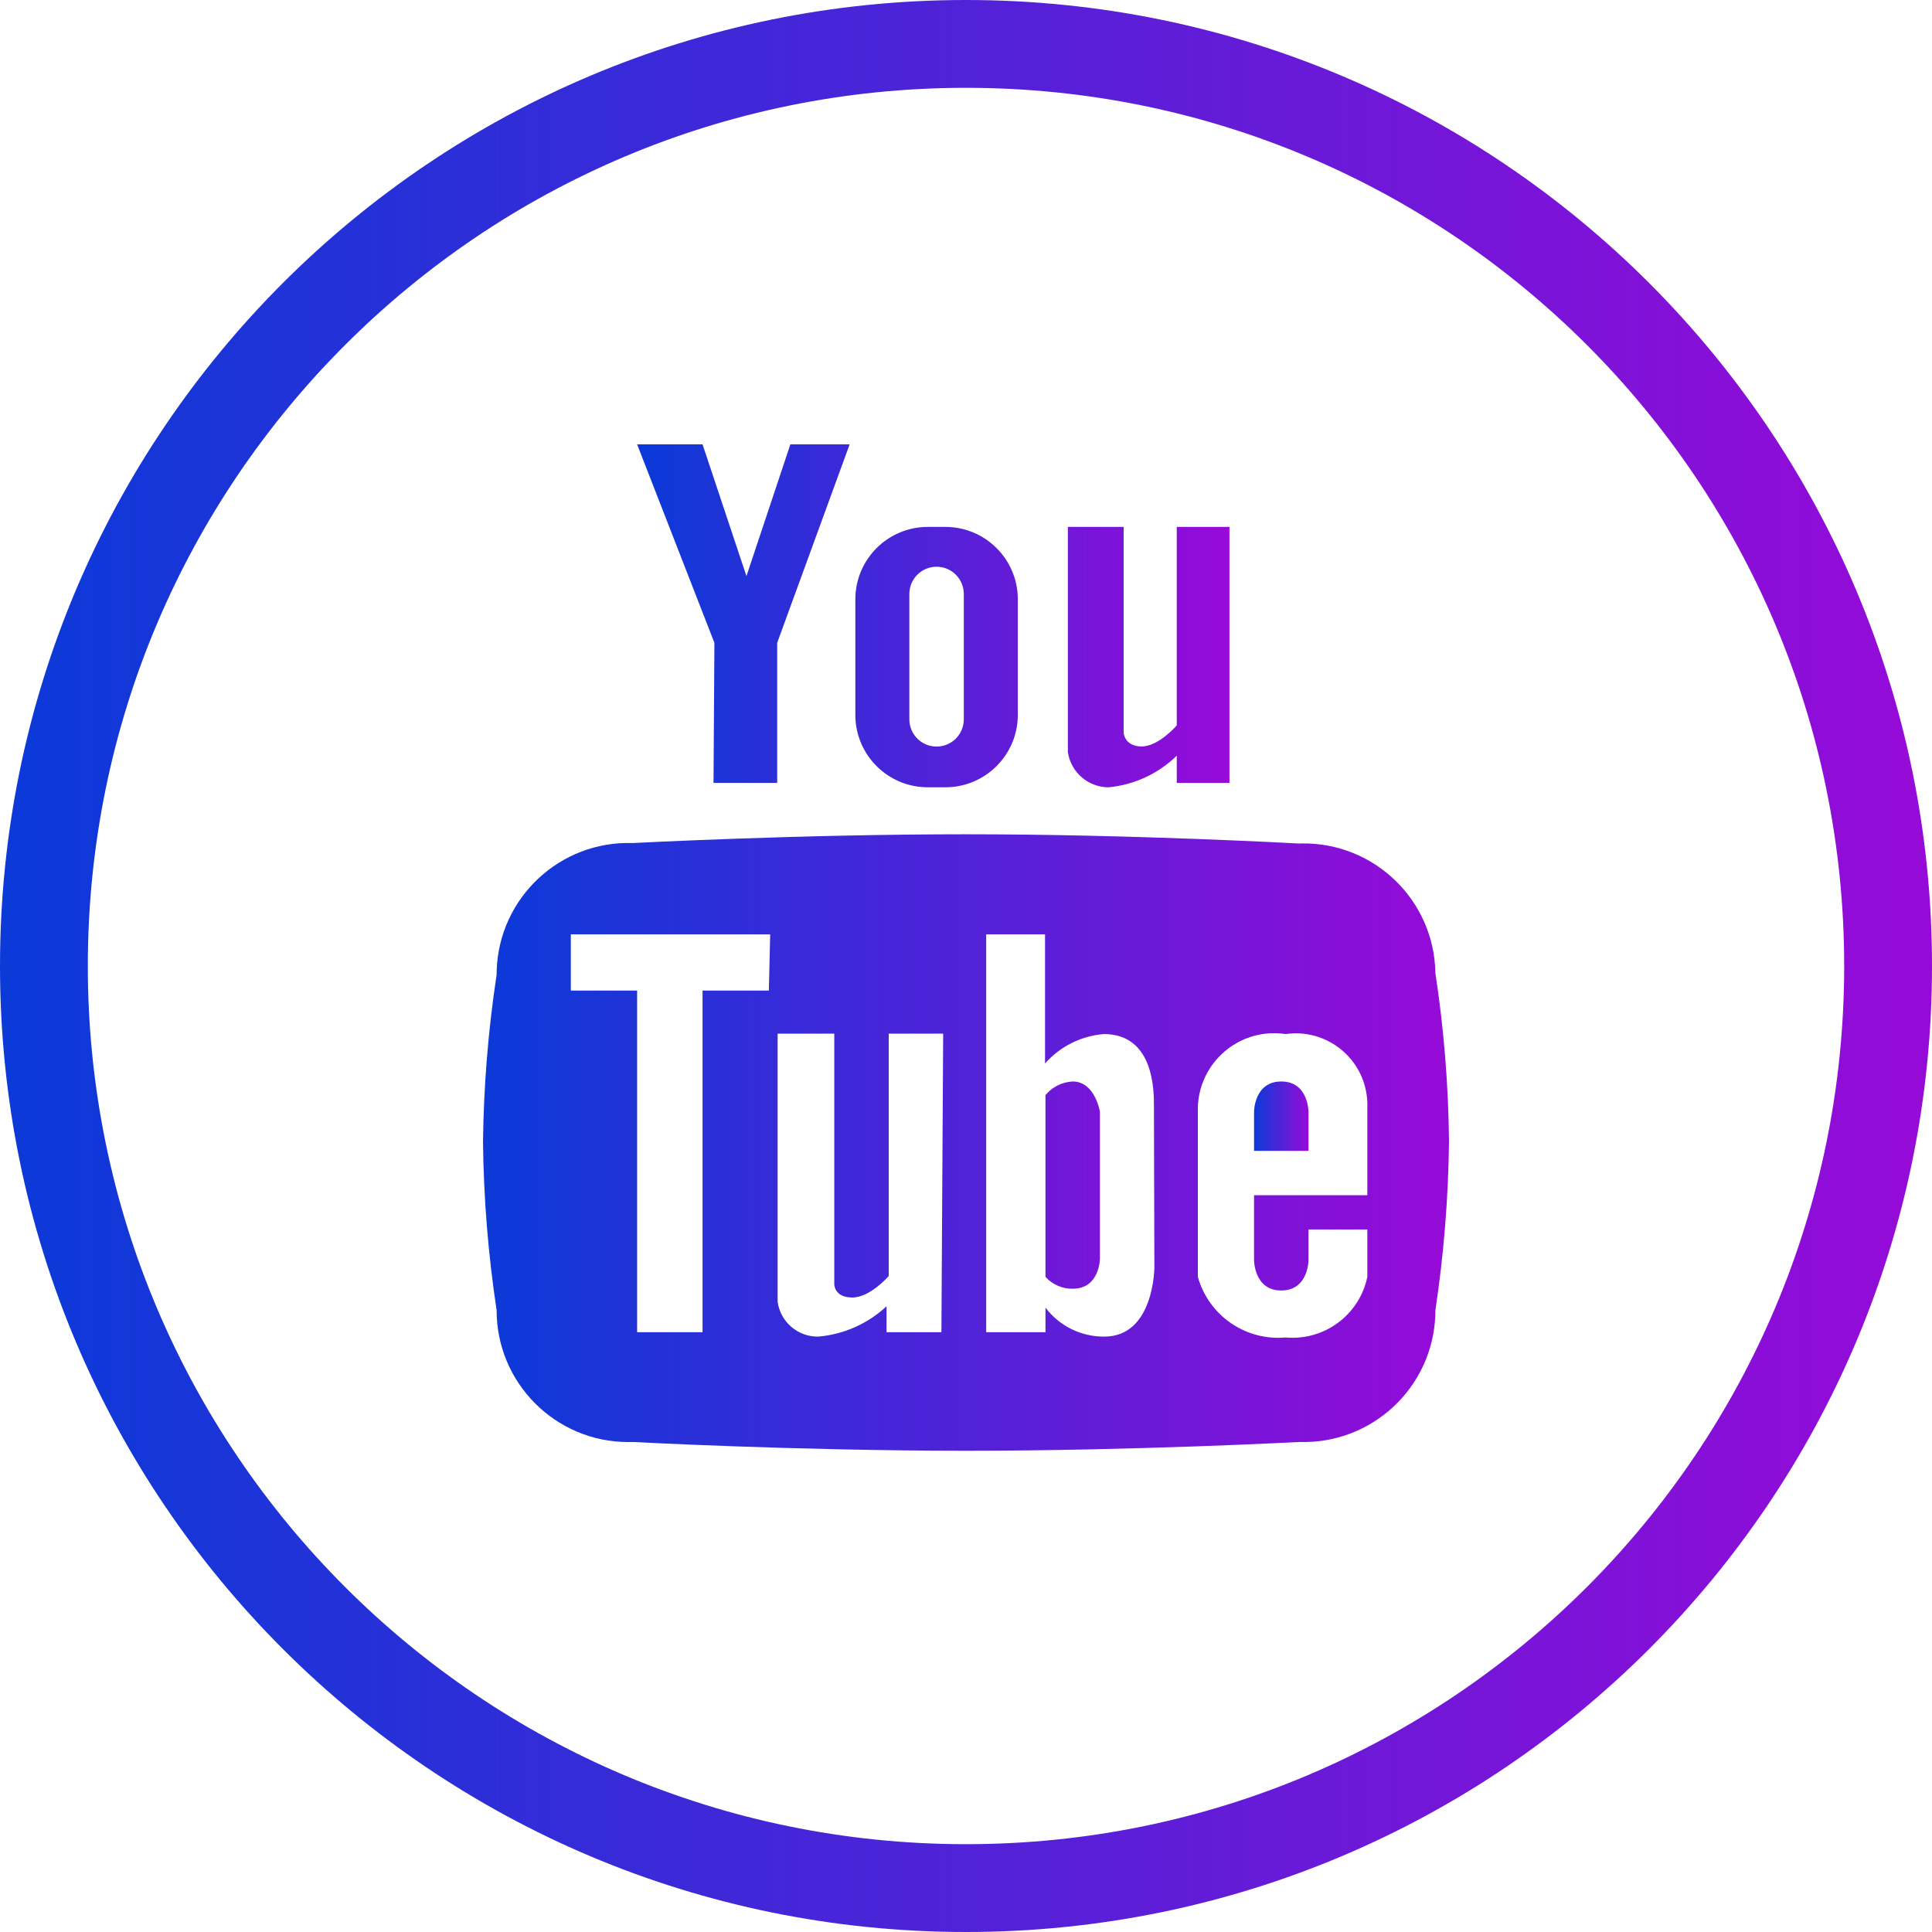
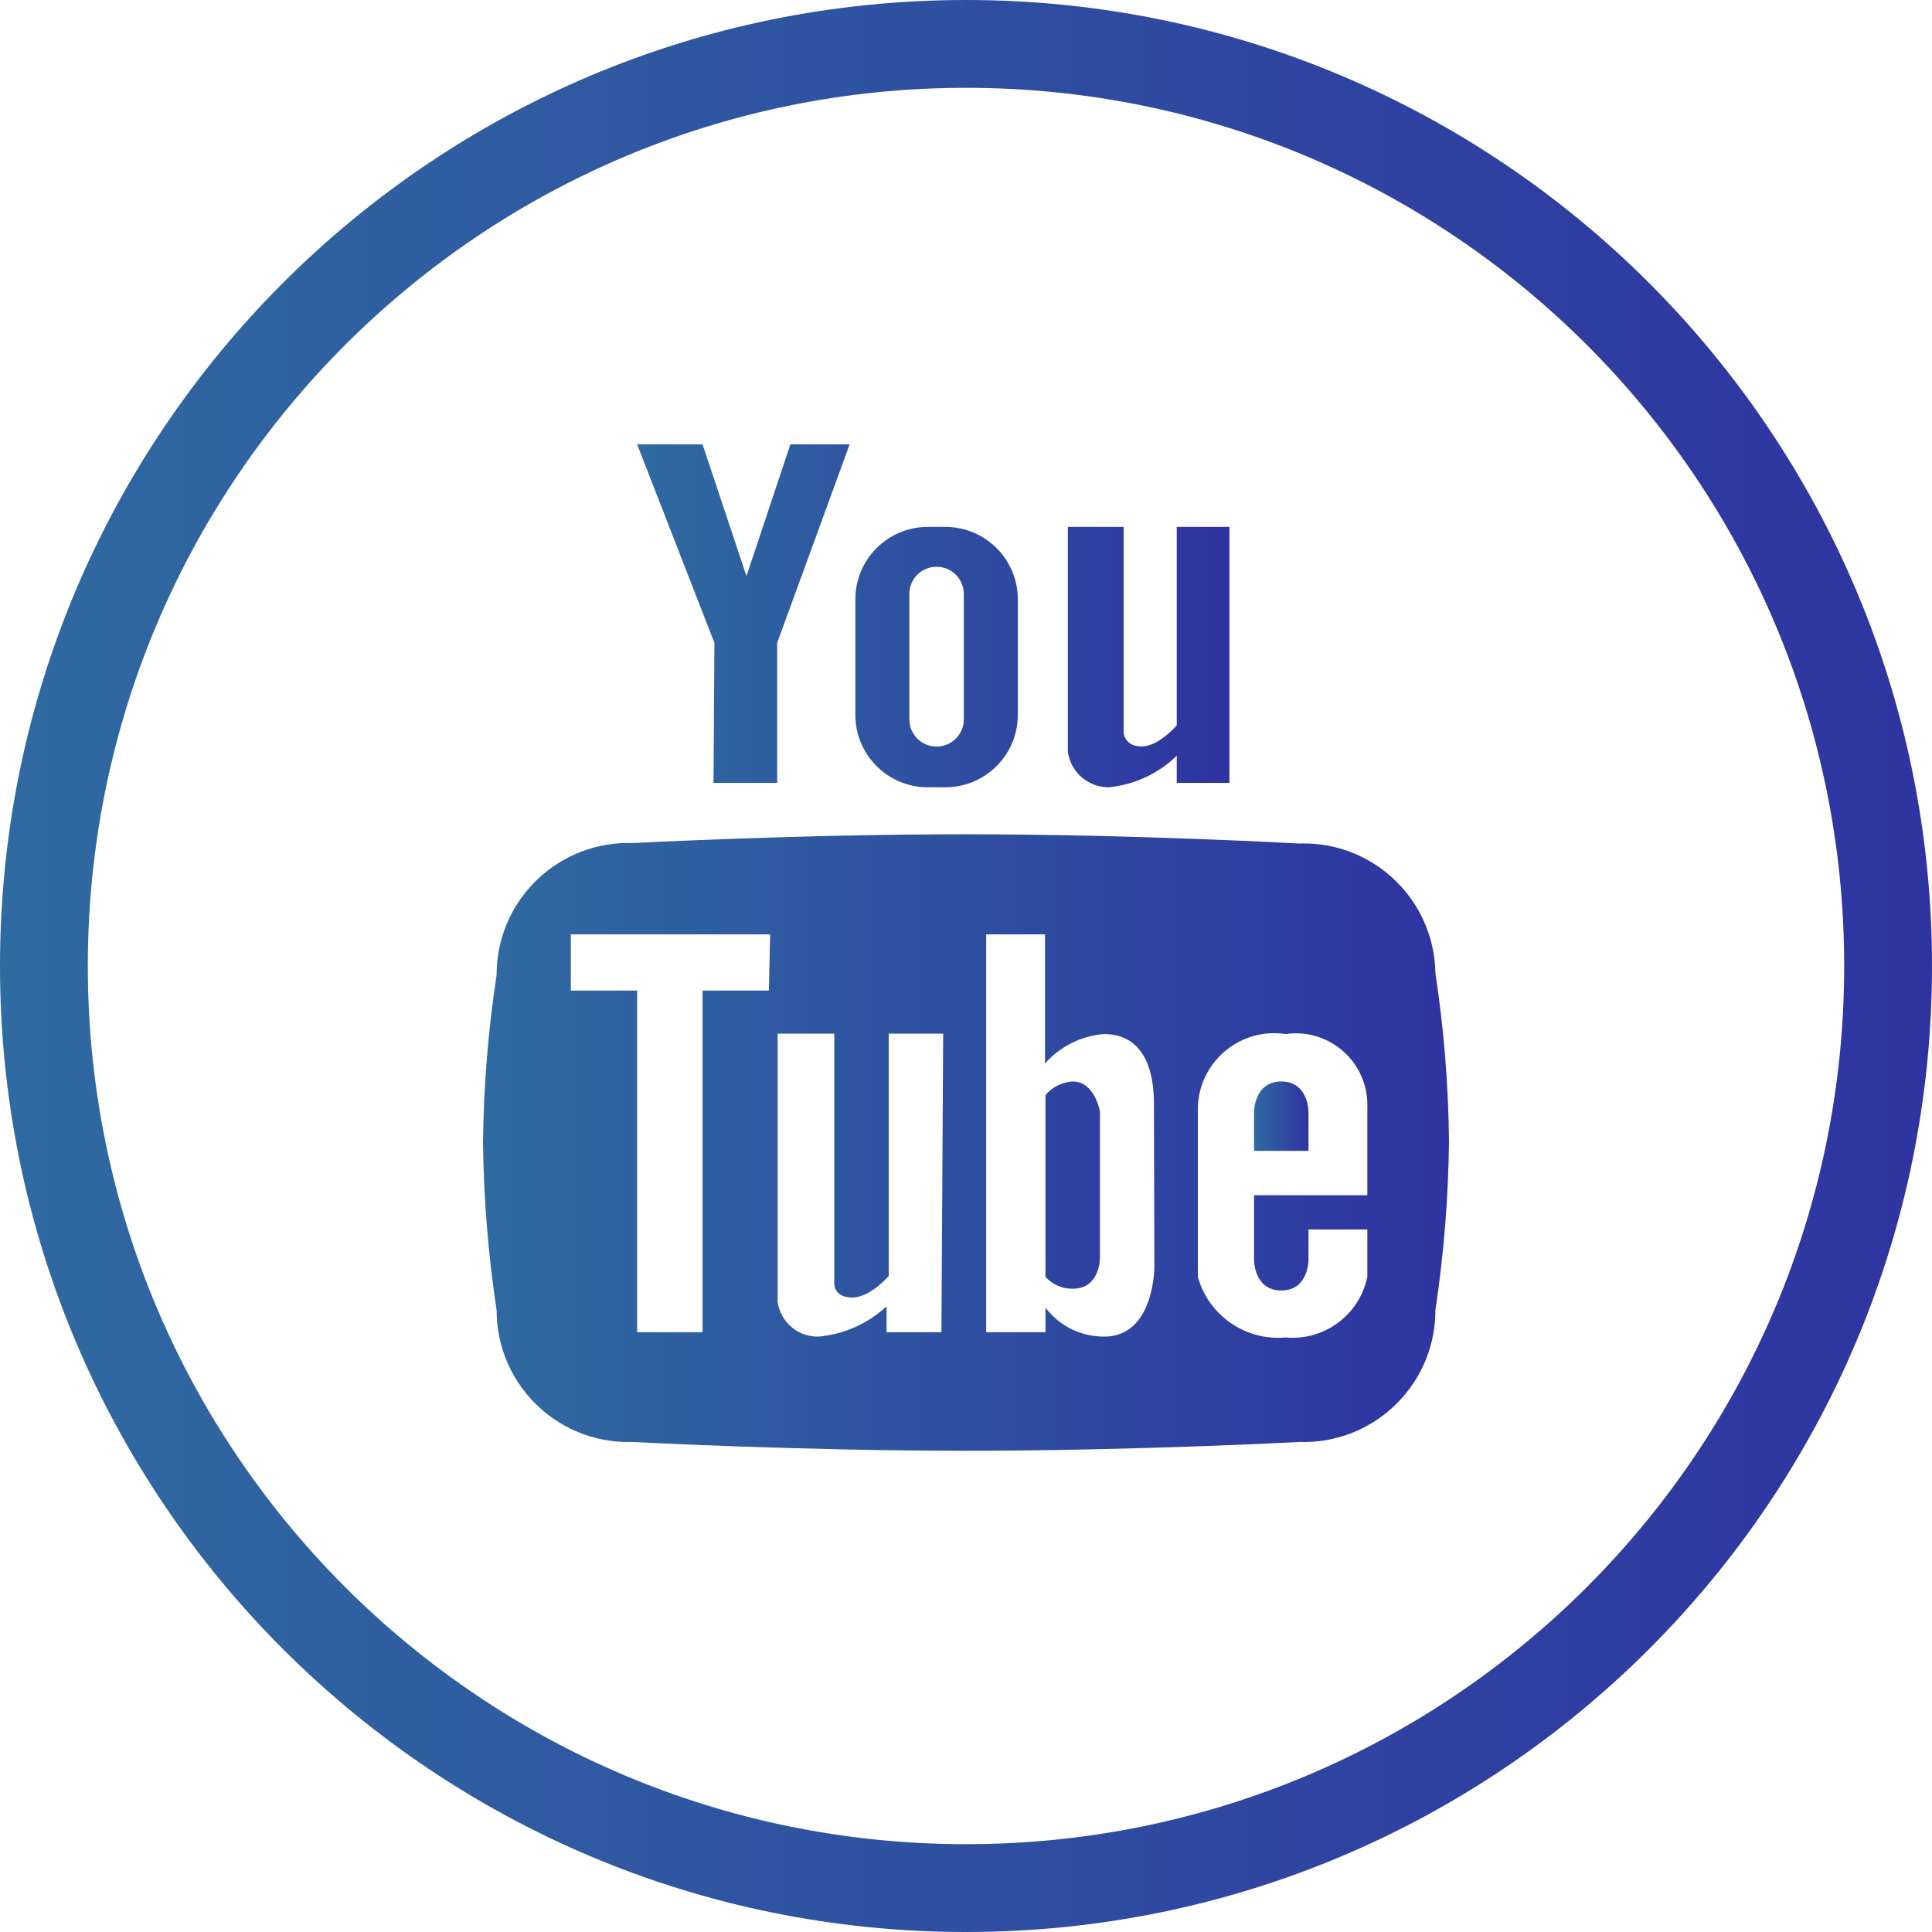
<svg xmlns="http://www.w3.org/2000/svg" version="1.1" viewbox="0 0 512 512" width="512" height="512" x="0" y="0">
  <defs>
    <linearGradient id="bgGradient" x1="0%" y1="0%" x2="100%" y2="0%">
-       <stop offset="0%" stop-color="#0a3ad8" />
-       <stop offset="100%" stop-color="#970ad8" />
+       <stop offset="0%" stop-color="#2f6aa1" />
+       <stop offset="100%" stop-color="#2f33a1" />
    </linearGradient>
  </defs>
  <g fill="url(#bgGradient)">
    <path d="M245.76 208.64h4.771c10.559 0 19.136-8.525 19.2-19.084v-31.069c-.189-10.422-8.66-18.789-19.084-18.851h-4.771c-10.559 0-19.136 8.525-19.2 19.084v31.069c.19 10.422 8.66 18.79 19.084 18.851zm-4.771-51.316a7.215 7.215 0 0 1 14.429 0v33.396a7.215 7.215 0 0 1-14.429 0v-33.396zM189.091 207.476h16.873v-37.12l19.2-52.596h-15.709l-11.637 34.909-11.636-34.909h-17.338l20.48 52.596zM293.818 208.64a29.904 29.904 0 0 0 18.036-8.378v7.215h13.964v-67.84h-13.964v52.596s-4.771 5.585-9.309 5.585c-4.538 0-4.771-3.607-4.771-3.607v-54.575h-14.778v59.695a10.938 10.938 0 0 0 10.822 9.309zM284.276 286.604a10.01 10.01 0 0 0-7.215 3.607v48.175a9.545 9.545 0 0 0 7.215 3.142c7.215 0 7.215-8.029 7.215-8.029v-38.865c0-.001-1.28-8.03-7.215-8.03z" />
    <path d="M339.549 286.604c-7.215 0-7.215 8.029-7.215 8.029v10.356h14.429v-10.356c.001 0 .001-8.029-7.214-8.029z" />
    <path d="M344.926 223.52c-.202.003-.404.008-.606.015h-.233s-43.869-2.444-88.087-2.444-88.32 2.327-88.32 2.327c-19.269-.643-35.411 14.457-36.053 33.726-.013.394-.02.789-.019 1.183a320.453 320.453 0 0 0-3.607 44.218 322.342 322.342 0 0 0 3.607 44.684c-.011 19.28 15.61 34.918 34.89 34.928a35.9 35.9 0 0 0 1.183-.019s43.404 2.327 88.32 2.327 88.32-2.327 88.32-2.327c19.269.643 35.411-14.457 36.053-33.726.013-.394.02-.789.019-1.183A325.78 325.78 0 0 0 384 302.545a317.302 317.302 0 0 0-3.607-44.684c-.311-19.276-16.19-34.652-35.467-34.341zm-141.173 38.996h-17.571v90.531h-17.338v-90.531h-17.571v-14.895h52.829l-.349 14.895zm45.731 90.531h-14.545v-6.865a30.372 30.372 0 0 1-18.036 8.029 10.706 10.706 0 0 1-10.822-9.193V273.92h15.011v66.444s0 3.491 4.771 3.491 9.658-5.702 9.658-5.702V273.92h14.429l-.466 79.127zm43.171 1.164a19.317 19.317 0 0 1-15.593-7.68v6.516h-15.709V247.622h15.593v34.211a23.269 23.269 0 0 1 15.593-7.796c9.658 0 13.265 8.029 13.265 18.385l.116 43.404s0 18.385-13.265 18.385zm69.701-37.469h-30.022v17.222s0 8.029 7.215 8.029 7.215-8.029 7.215-8.029v-8.146h15.593v12.567c-2.087 10.074-11.397 16.982-21.644 16.058-10.614.956-20.399-5.796-23.273-16.058v-44.916c.324-11.178 9.647-19.977 20.825-19.653.82.024 1.637.097 2.448.22 10.37-1.484 19.979 5.719 21.464 16.088a18.9 18.9 0 0 1 .18 3.345v23.273z" />
    <path d="M256 0C114.615 0 0 114.615 0 256s114.615 256 256 256 256-114.615 256-256S397.385 0 256 0zm0 488.727C127.468 488.727 23.273 384.532 23.273 256S127.468 23.273 256 23.273 488.727 127.468 488.727 256 384.532 488.727 256 488.727z" />
  </g>
</svg>
